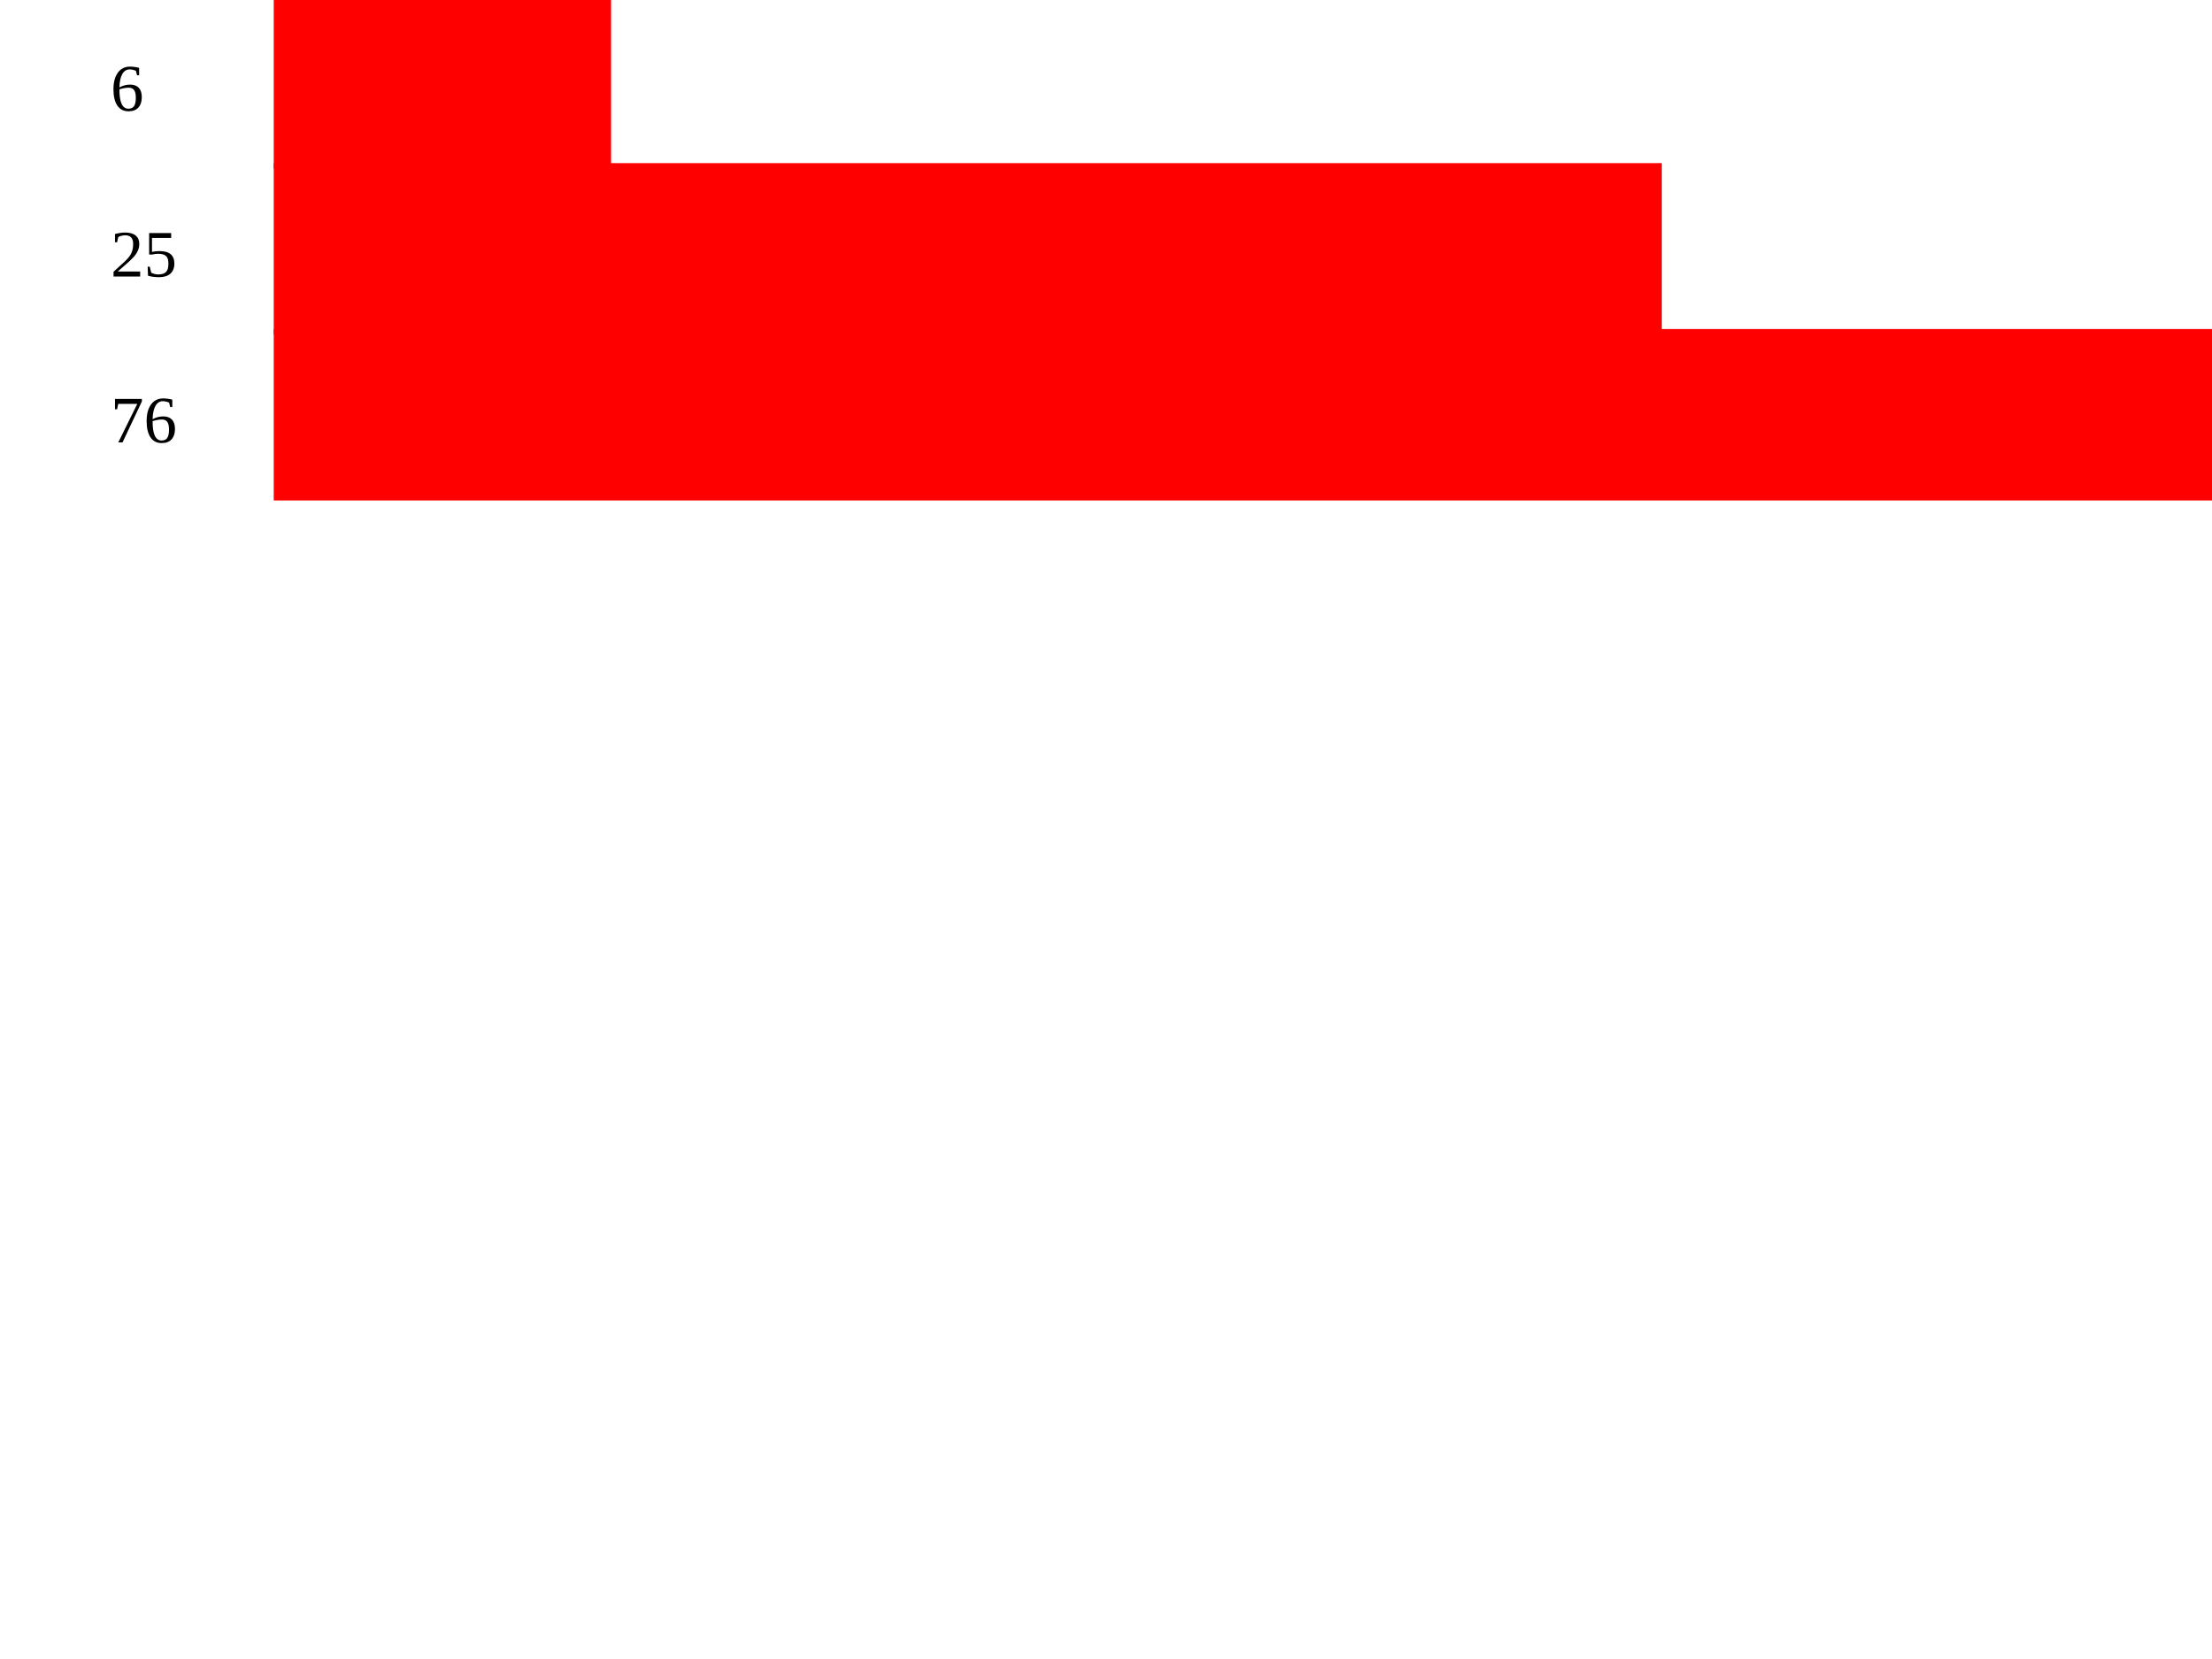
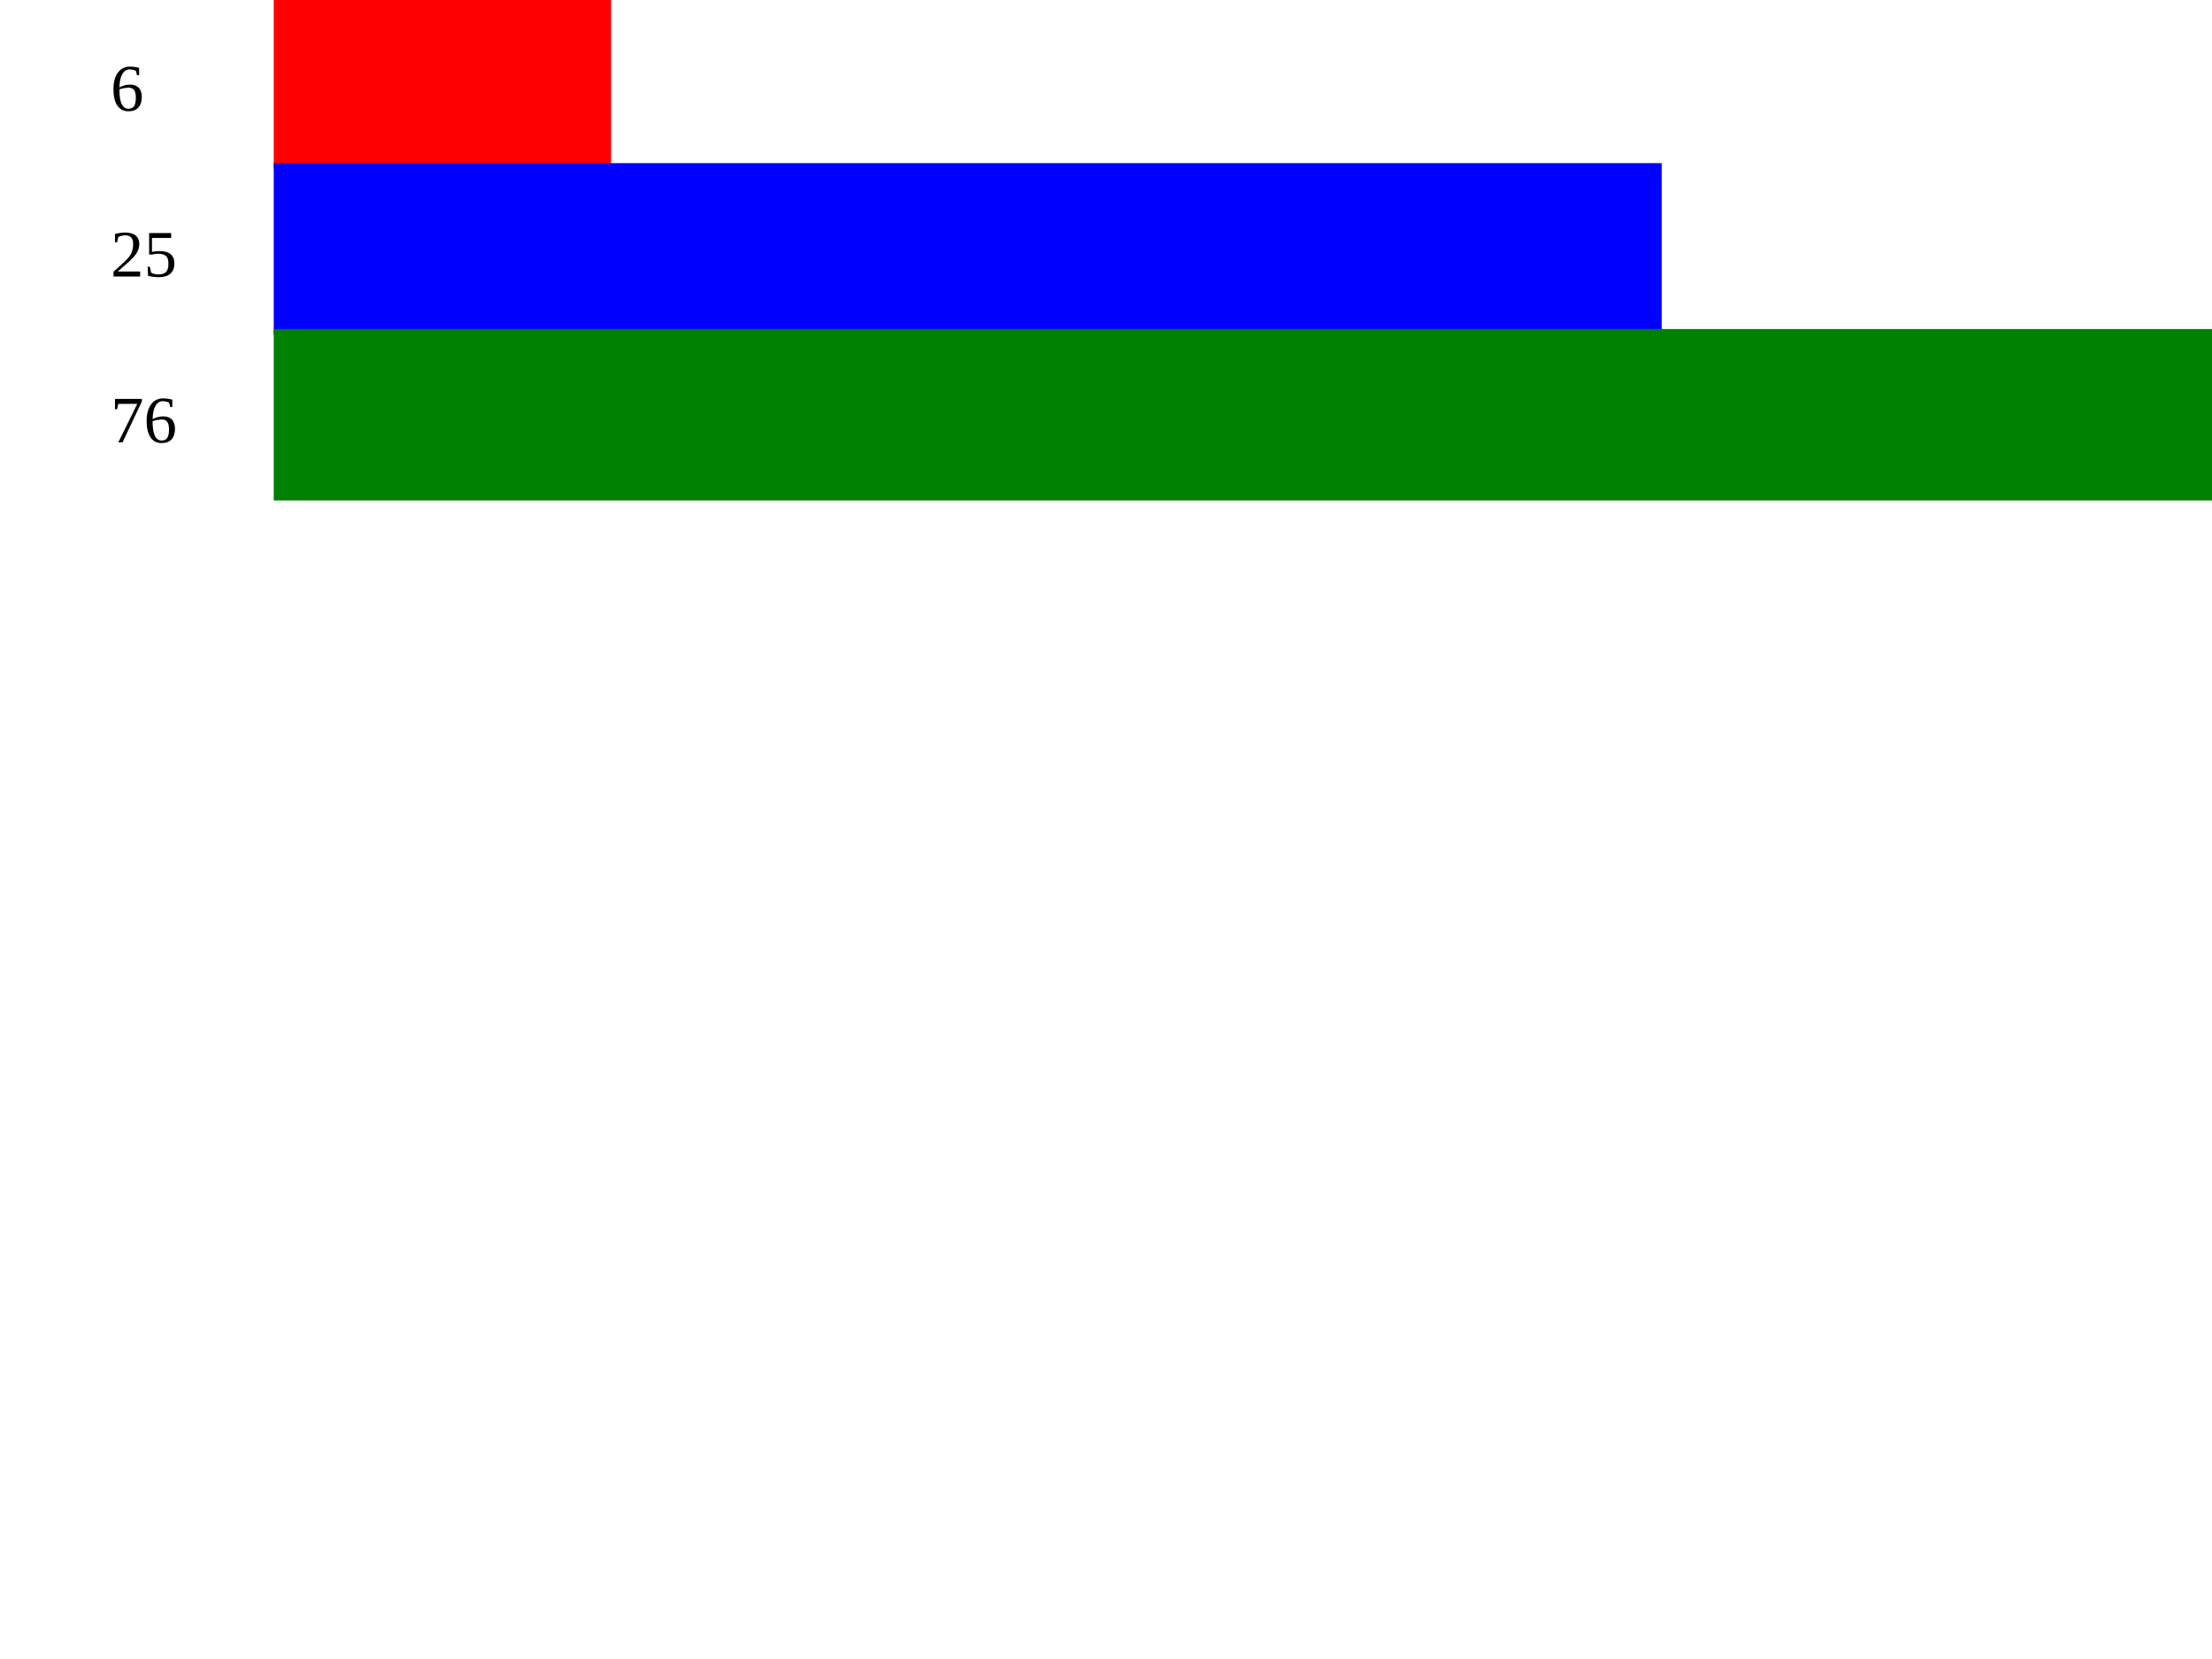
<svg xmlns="http://www.w3.org/2000/svg" width="400" height="300" viewBox="0 0 400 300">
  <text x="20" y="20">6</text>
  <rect x="50" y="0" width="60" height="30" stroke="red" fill="red" />
  <text x="20" y="50">25</text>
-   <rect x="50" y="30" width="250" height="30" stroke="red" fill="red" />
+   <rect x="50" y="30" width="250" height="30" stroke="blue" fill="blue" />
  <text x="20" y="80">76</text>
-   <rect x="50" y="60" width="760" height="30" stroke="red" fill="red" />
+   <rect x="50" y="60" width="760" height="30" stroke="green" fill="green" />
</svg>
